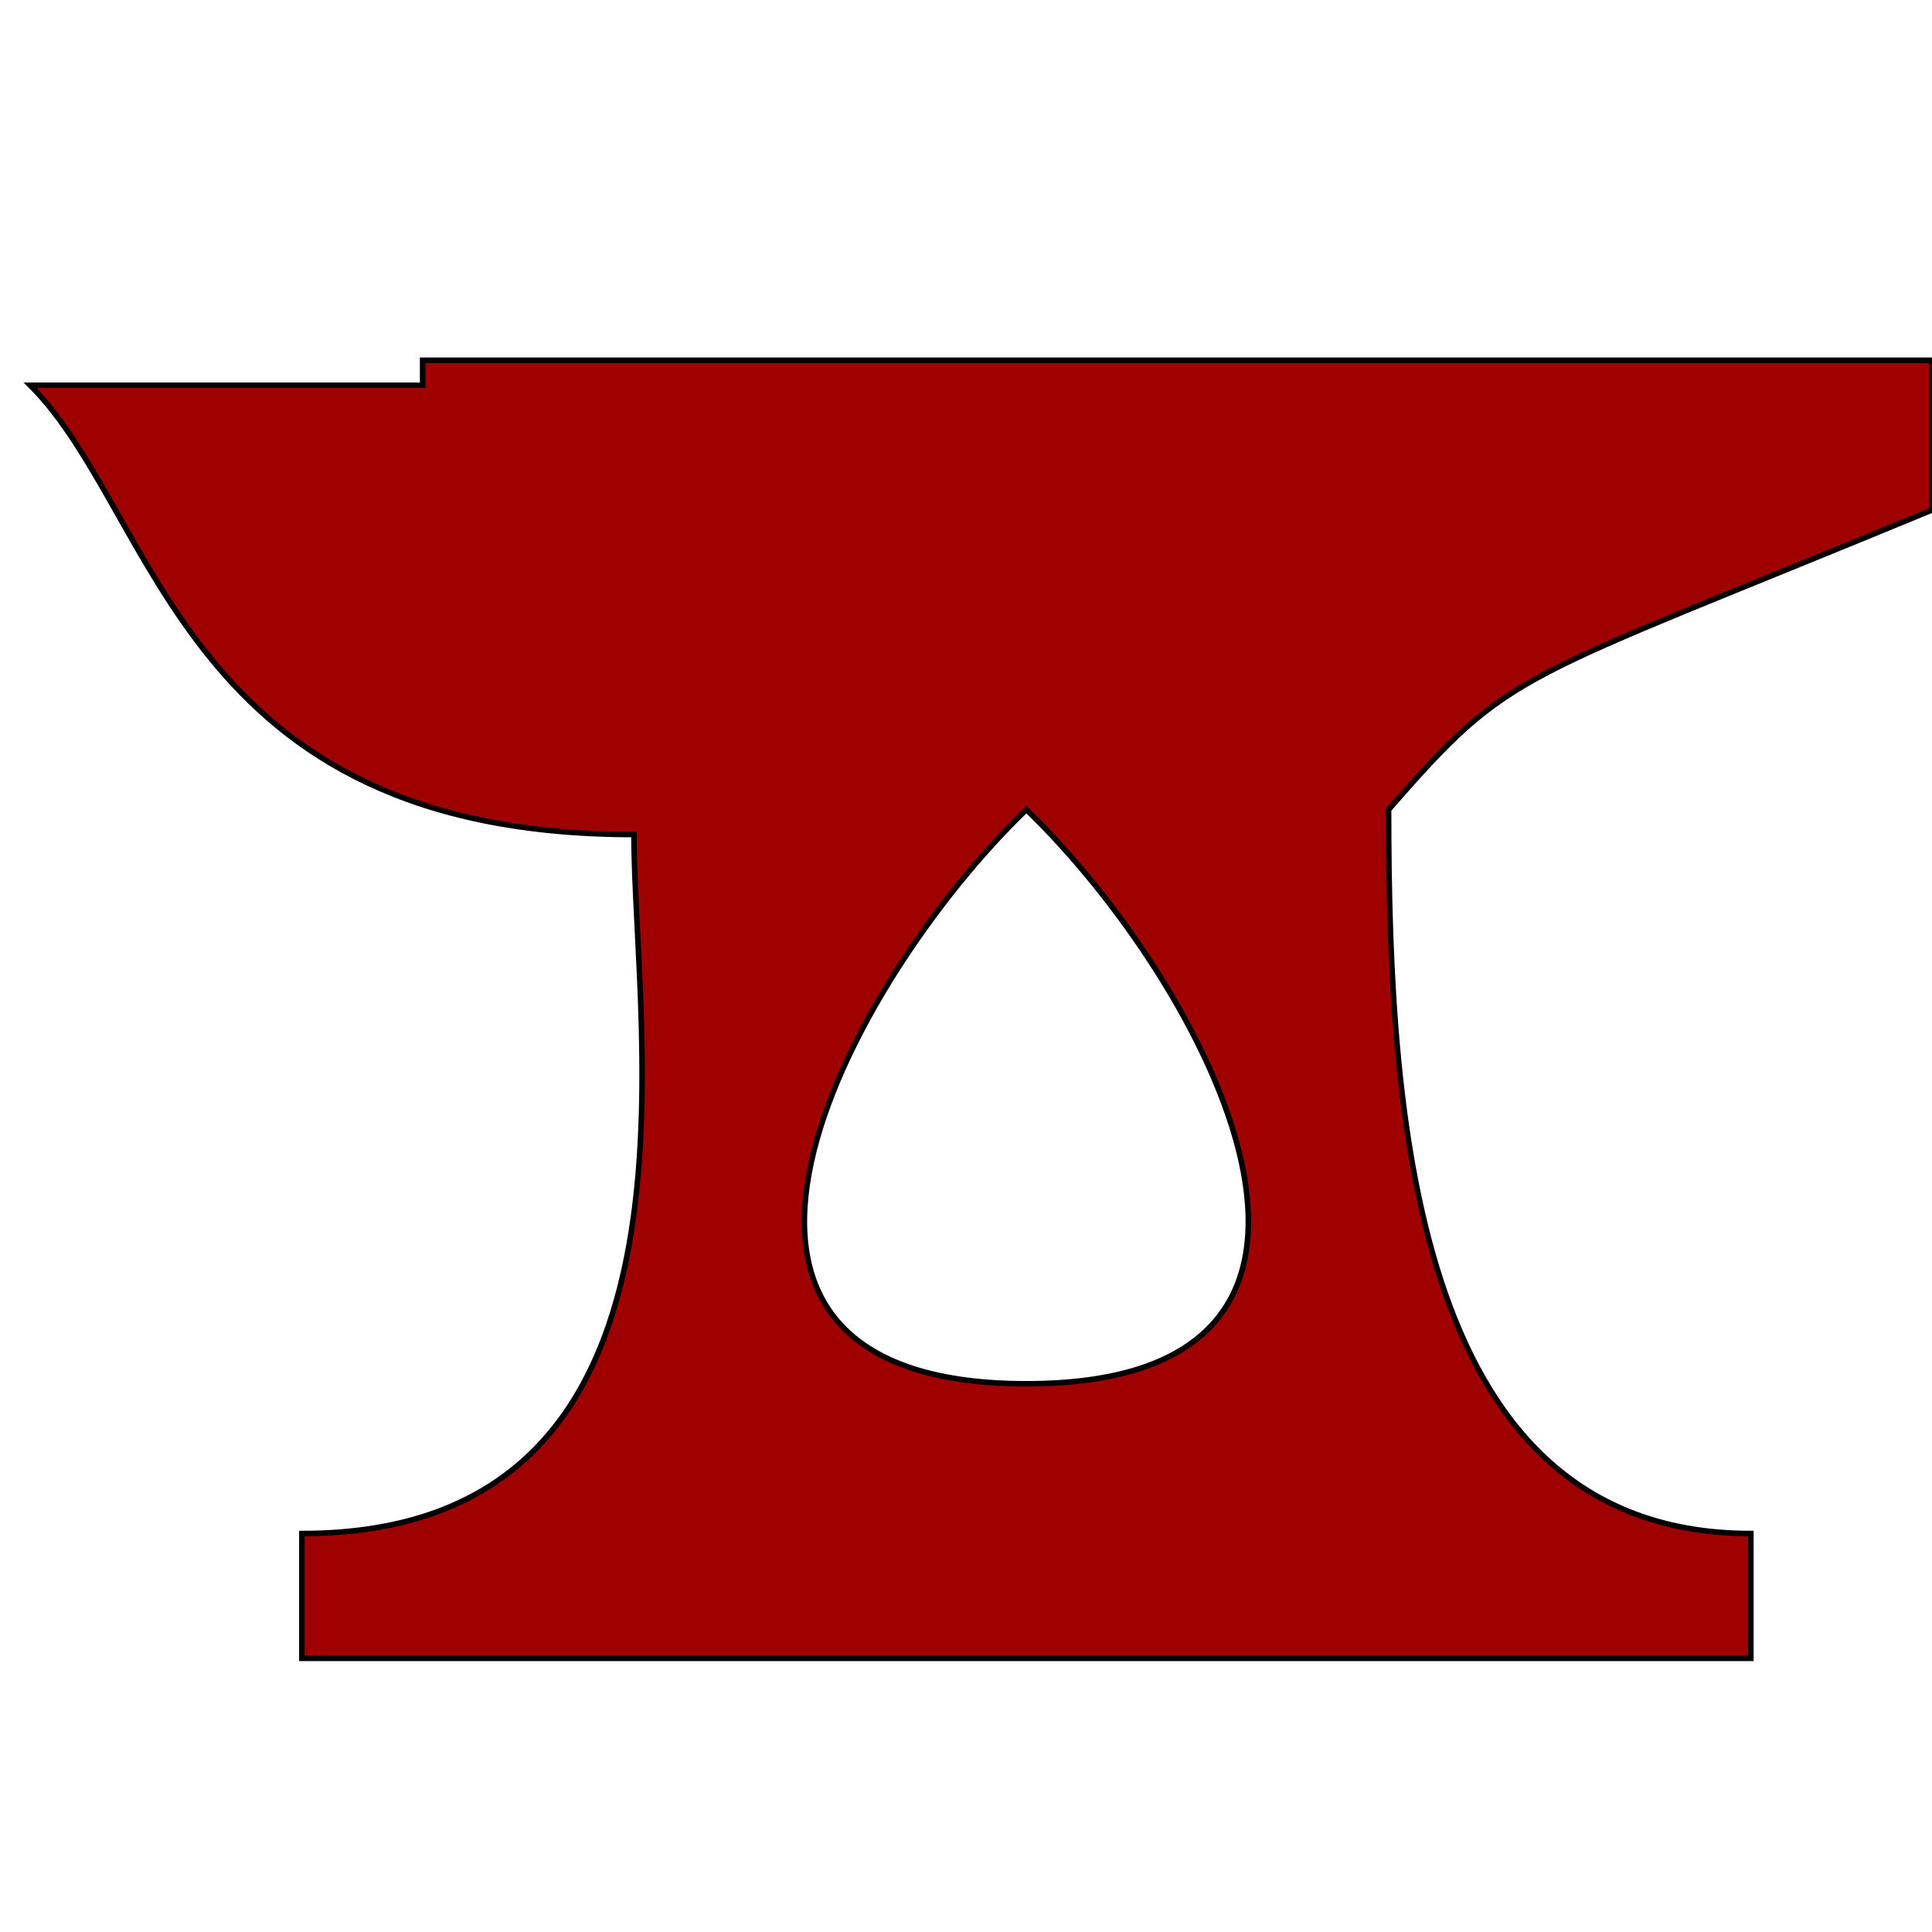
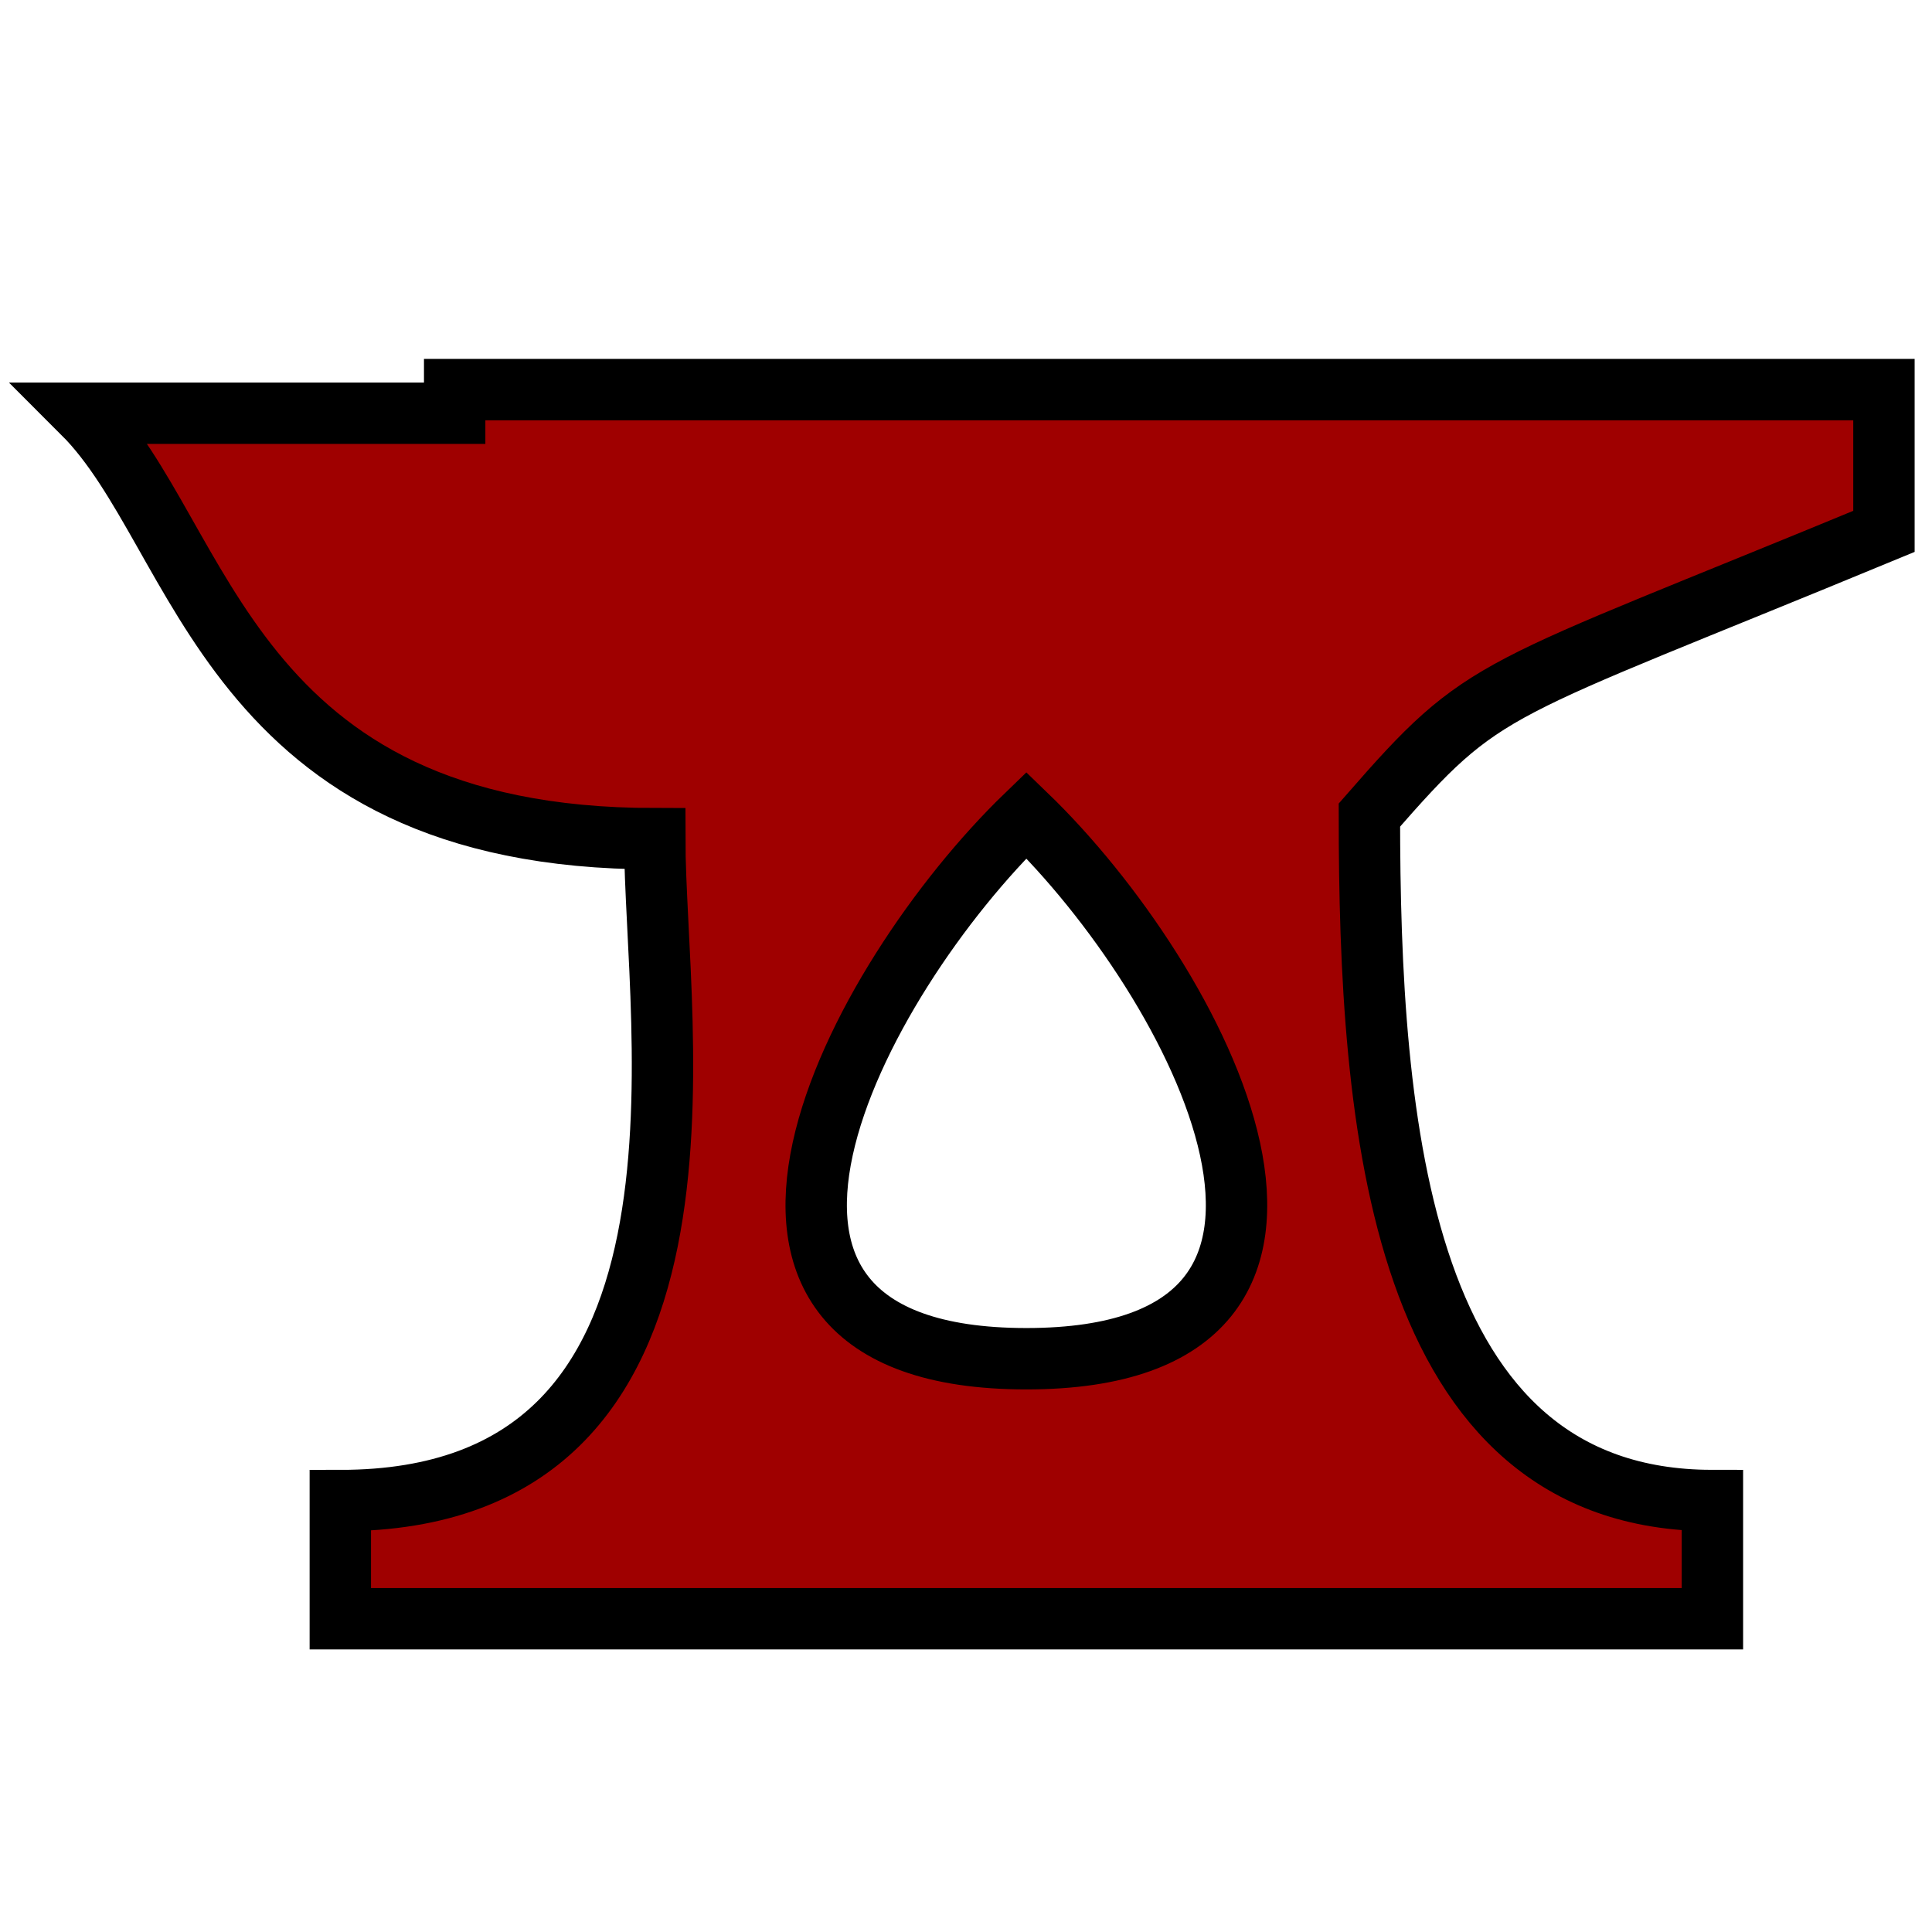
- <svg xmlns="http://www.w3.org/2000/svg" width="320" height="320" viewBox="0 0 84.667 84.667" version="1.1" id="svg8">
+ <svg xmlns="http://www.w3.org/2000/svg" id="svg8" version="1.1" viewBox="0 0 84.667 84.667" height="320" width="320">
  <defs id="defs2" />
  <g id="layer1">
-     <path id="path835" style="fill:#9f0000;fill-opacity:1;stroke:#000000;stroke-width:0.241px;stroke-linecap:butt;stroke-linejoin:miter;stroke-opacity:1" d="m 18.521,15.788 v 1.094 H 1.323 c 5.646,5.641 6.615,19.691 26.458,19.691 0,8.752 3.969,30.631 -14.552,30.631 v 5.47 h 63.5 v -5.47 c -14.552,0 -15.875,-17.503 -15.875,-31.725 5.452,-6.242 5.292,-5.47 23.812,-13.127 V 15.788 Z M 44.979,35.48 c 7.938,7.658 17.198,25.161 0,25.161 -17.198,0 -7.938,-17.503 0,-25.161 z" />
+     <path d="m 19.925,17.073 v 1.036 H 3.64 c 5.346,5.341 6.263,18.646 25.054,18.646 0,8.287 3.758,29.005 -13.78,29.005 v 5.179 H 75.044 V 65.759 c -13.78,0 -15.032,-16.574 -15.032,-30.041 5.163,-5.911 5.011,-5.179 22.549,-12.431 V 17.073 Z M 44.979,35.719 c 7.516,7.251 16.285,23.825 0,23.825 -16.285,0 -7.516,-16.574 0,-23.825 z" style="fill:#9f0000;fill-opacity:1;stroke:#000000;stroke-width:2.69;stroke-linecap:butt;stroke-linejoin:miter;stroke-miterlimit:4;stroke-dasharray:none;stroke-opacity:1" id="path835" />
  </g>
</svg>
